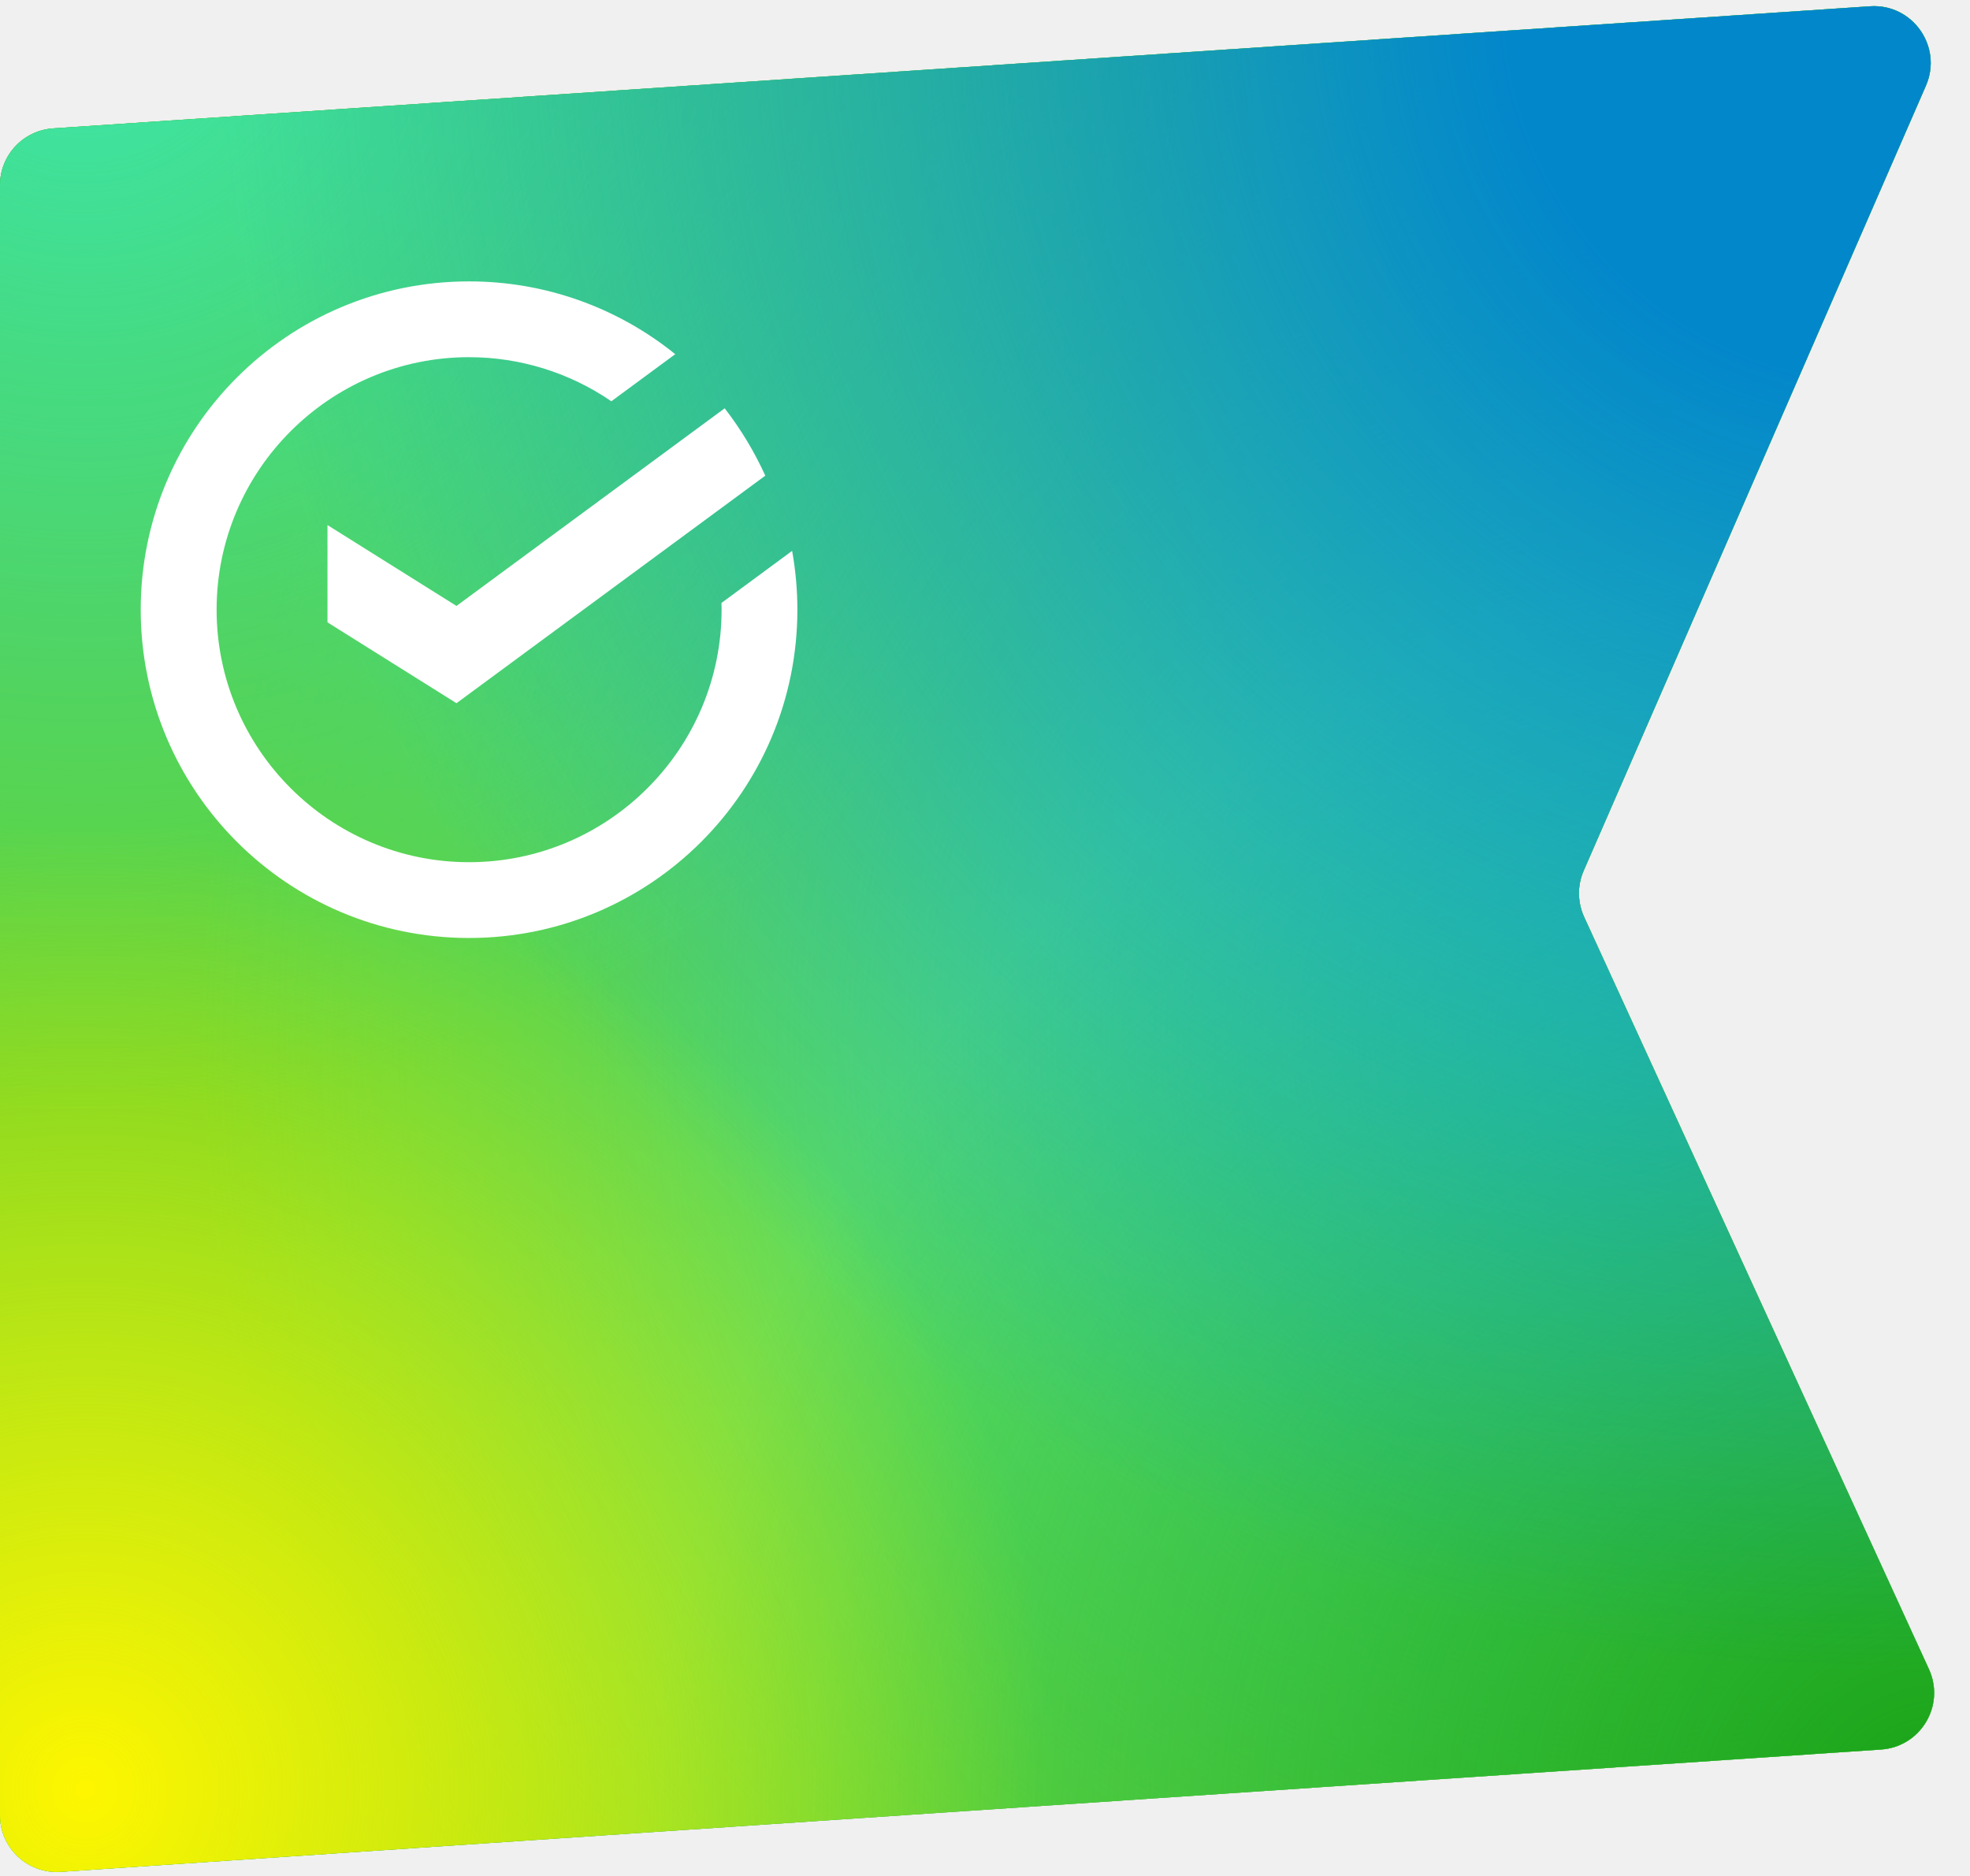
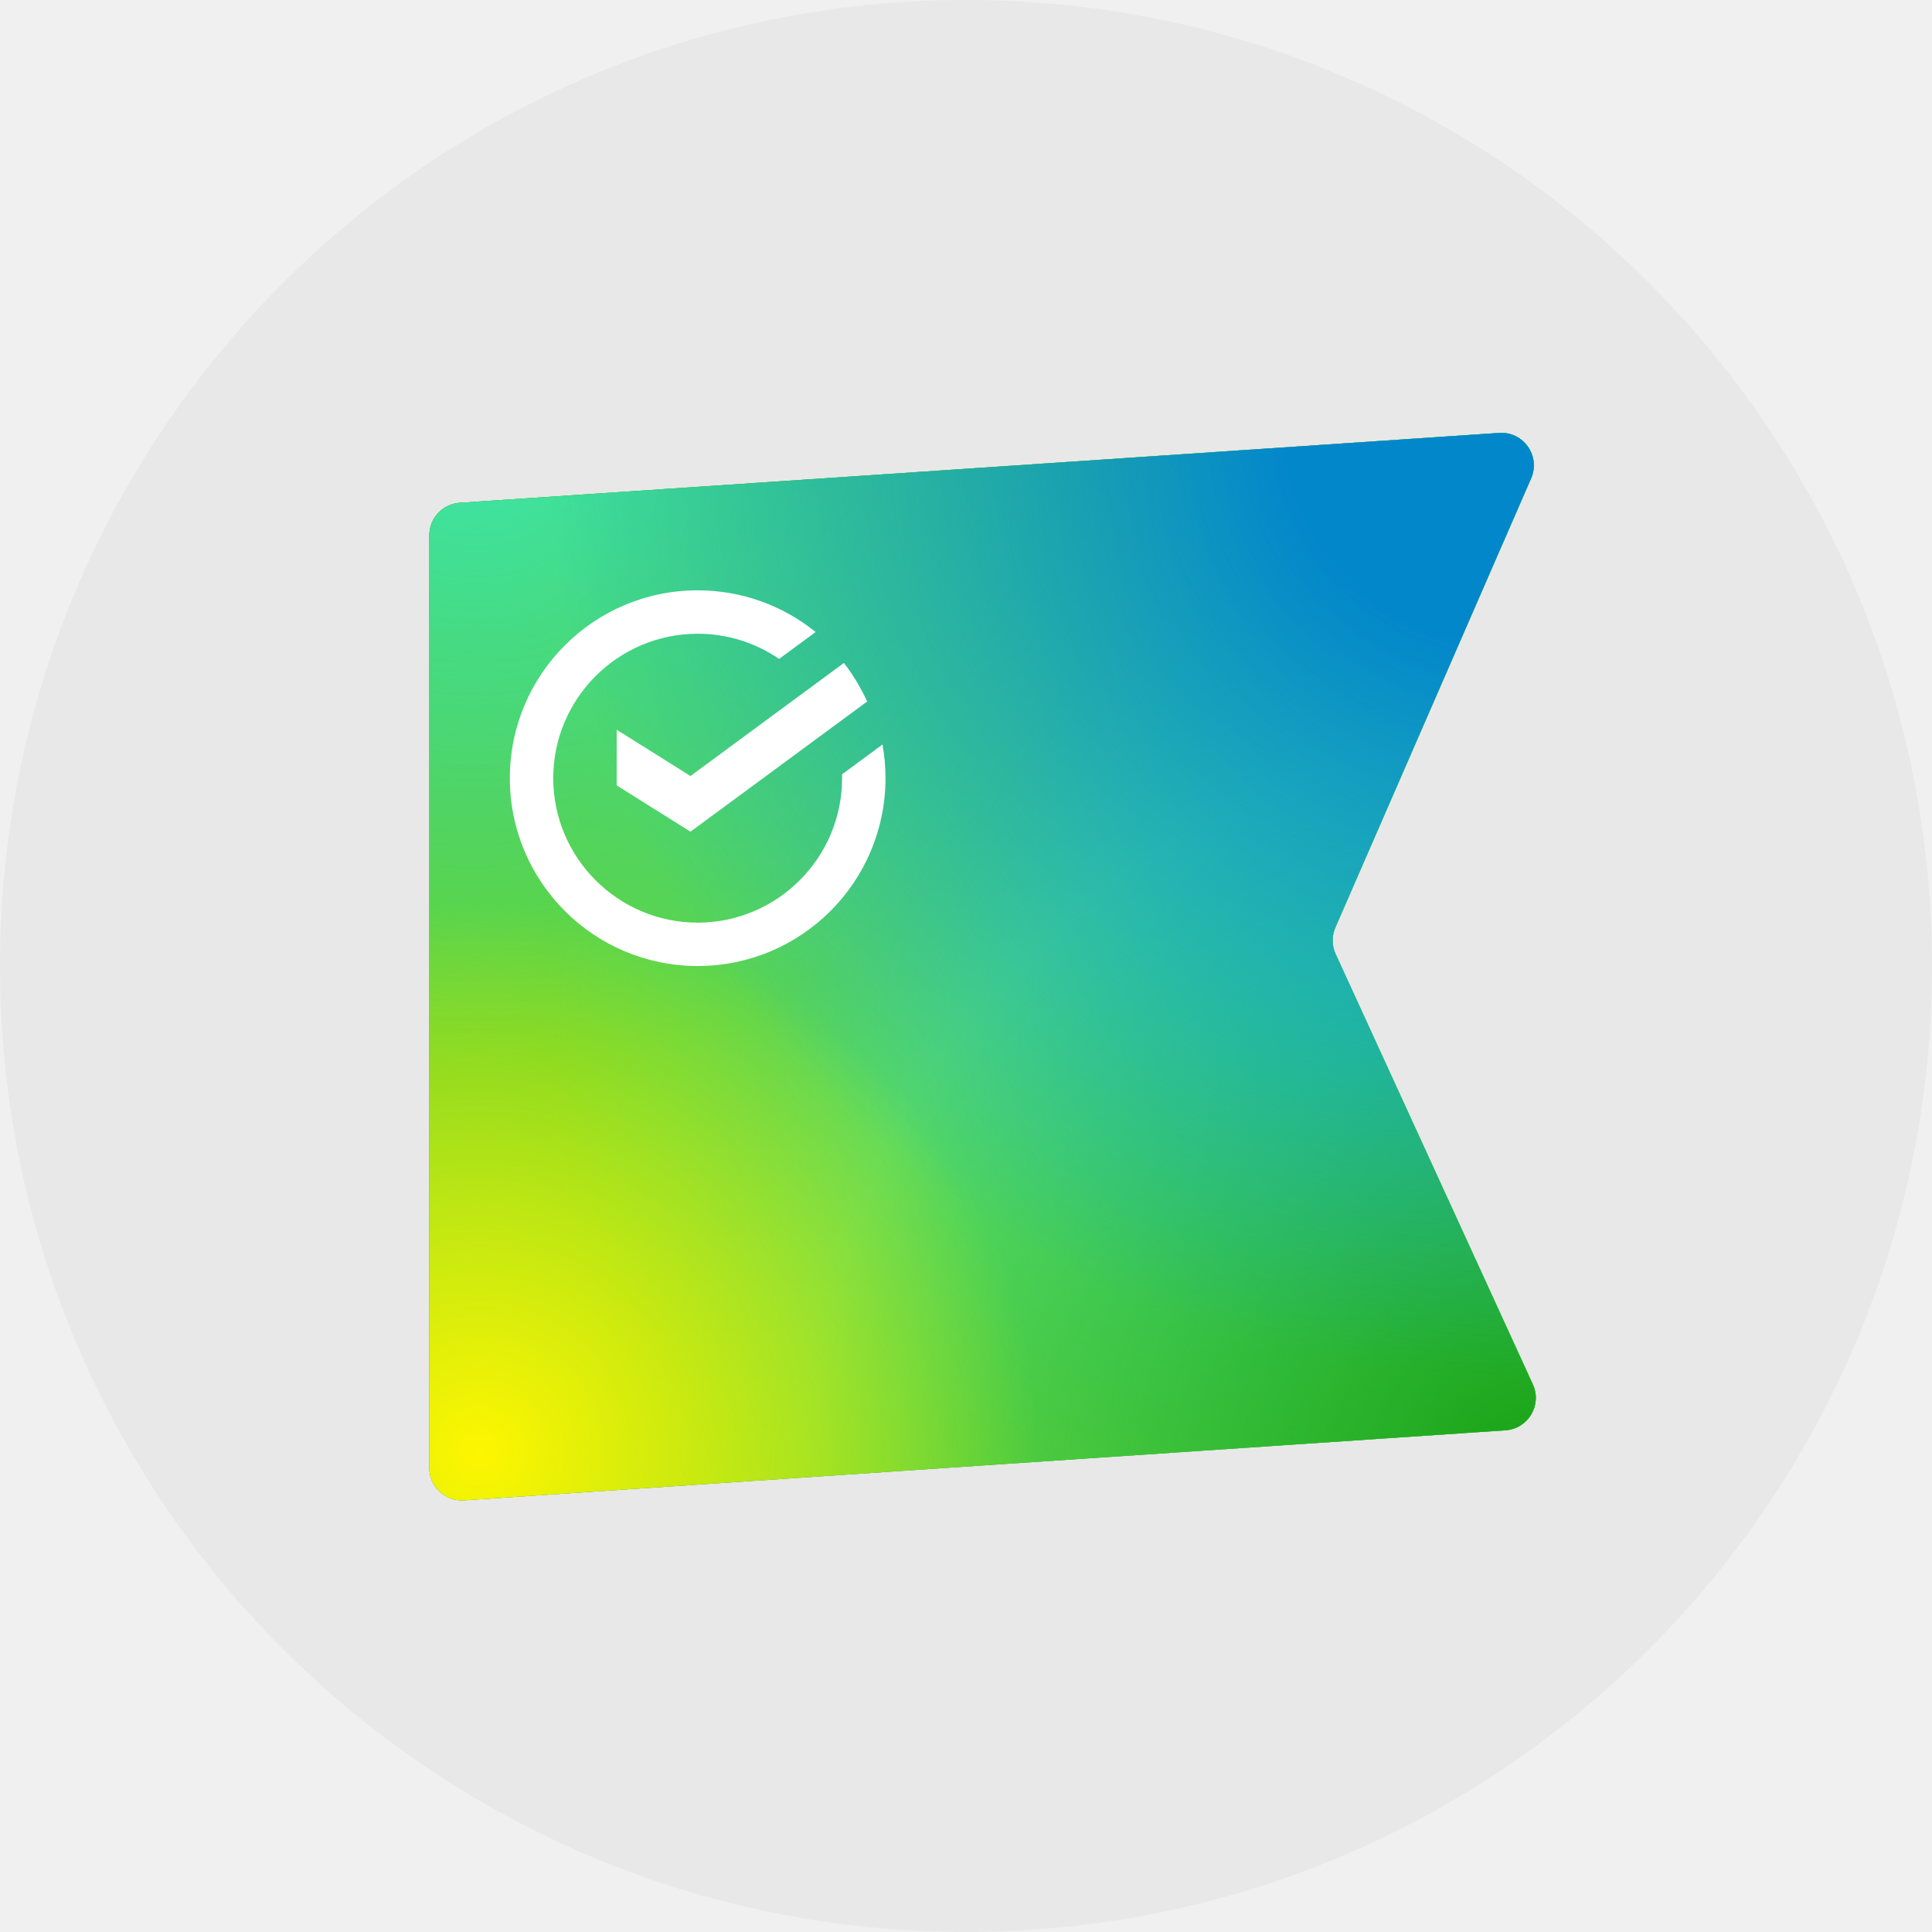
- <svg xmlns="http://www.w3.org/2000/svg" width="21" height="20" viewBox="0 0 21 20" fill="none">
-   <path d="M0.565 1.369C0.247 1.391 0 1.655 0 1.974V19.352C0 19.703 0.297 19.98 0.647 19.956L20.052 18.652C20.476 18.623 20.739 18.18 20.562 17.795L16.887 9.777C16.815 9.62 16.813 9.44 16.882 9.282L20.53 0.914C20.712 0.497 20.387 0.036 19.934 0.067L0.565 1.369Z" fill="#16A121" />
-   <path d="M0.565 1.369C0.247 1.391 0 1.655 0 1.974V19.352C0 19.703 0.297 19.98 0.647 19.956L20.052 18.652C20.476 18.623 20.739 18.18 20.562 17.795L16.887 9.777C16.815 9.62 16.813 9.44 16.882 9.282L20.53 0.914C20.712 0.497 20.387 0.036 19.934 0.067L0.565 1.369Z" fill="url(#paint0_linear_301_163)" />
-   <path d="M0.565 1.369C0.247 1.391 0 1.655 0 1.974V19.352C0 19.703 0.297 19.98 0.647 19.956L20.052 18.652C20.476 18.623 20.739 18.18 20.562 17.795L16.887 9.777C16.815 9.62 16.813 9.44 16.882 9.282L20.53 0.914C20.712 0.497 20.387 0.036 19.934 0.067L0.565 1.369Z" fill="url(#paint1_radial_301_163)" />
-   <path d="M0.565 1.369C0.247 1.391 0 1.655 0 1.974V19.352C0 19.703 0.297 19.98 0.647 19.956L20.052 18.652C20.476 18.623 20.739 18.18 20.562 17.795L16.887 9.777C16.815 9.62 16.813 9.44 16.882 9.282L20.53 0.914C20.712 0.497 20.387 0.036 19.934 0.067L0.565 1.369Z" fill="url(#paint2_radial_301_163)" />
-   <path d="M0.565 1.369C0.247 1.391 0 1.655 0 1.974V19.352C0 19.703 0.297 19.98 0.647 19.956L20.052 18.652C20.476 18.623 20.739 18.18 20.562 17.795L16.887 9.777C16.815 9.62 16.813 9.44 16.882 9.282L20.53 0.914C20.712 0.497 20.387 0.036 19.934 0.067L0.565 1.369Z" fill="url(#paint3_radial_301_163)" />
-   <path d="M0.565 1.369C0.247 1.391 0 1.655 0 1.974V19.352C0 19.703 0.297 19.98 0.647 19.956L20.052 18.652C20.476 18.623 20.739 18.18 20.562 17.795L16.887 9.777C16.815 9.62 16.813 9.44 16.882 9.282L20.53 0.914C20.712 0.497 20.387 0.036 19.934 0.067L0.565 1.369Z" fill="url(#paint4_radial_301_163)" />
-   <path d="M0.565 1.369C0.247 1.391 0 1.655 0 1.974V19.352C0 19.703 0.297 19.98 0.647 19.956L20.052 18.652C20.476 18.623 20.739 18.18 20.562 17.795L16.887 9.777C16.815 9.62 16.813 9.44 16.882 9.282L20.53 0.914C20.712 0.497 20.387 0.036 19.934 0.067L0.565 1.369Z" fill="url(#paint5_radial_301_163)" />
-   <path d="M8.5 6.5C8.5 6.29 8.481 6.08 8.444 5.873L7.691 6.428C7.691 6.452 7.692 6.476 7.692 6.5C7.692 7.984 6.484 9.192 5 9.192C3.516 9.192 2.309 7.984 2.309 6.5C2.309 5.016 3.516 3.808 5 3.808C5.542 3.808 6.071 3.972 6.517 4.278L7.198 3.776C6.576 3.273 5.8 2.999 5 3C3.067 3 1.5 4.567 1.5 6.5C1.5 8.433 3.067 10 5 10C6.933 10 8.5 8.433 8.5 6.5Z" fill="white" />
-   <path d="M7.725 4.353C7.897 4.575 8.042 4.816 8.158 5.071L4.866 7.497L3.491 6.635V5.598L4.866 6.46L7.725 4.353Z" fill="white" />
+ <svg xmlns="http://www.w3.org/2000/svg" width="36" height="36" viewBox="0 0 36 36" fill="none">
+   <circle cx="18" cy="18" r="18" fill="#8D8D8D" fill-opacity="0.08" />
+   <path d="M8.565 9.369C8.247 9.391 8 9.655 8 9.974V27.352C8 27.703 8.297 27.98 8.647 27.956L28.052 26.652C28.476 26.623 28.739 26.18 28.562 25.795L24.887 17.777C24.815 17.62 24.813 17.44 24.882 17.282L28.53 8.914C28.712 8.497 28.387 8.036 27.934 8.067L8.565 9.369Z" fill="#16A121" />
+   <path d="M8.565 9.369C8.247 9.391 8 9.655 8 9.974V27.352C8 27.703 8.297 27.98 8.647 27.956L28.052 26.652C28.476 26.623 28.739 26.18 28.562 25.795L24.887 17.777C24.815 17.62 24.813 17.44 24.882 17.282L28.53 8.914C28.712 8.497 28.387 8.036 27.934 8.067L8.565 9.369Z" fill="url(#paint0_linear_328_161)" />
+   <path d="M8.565 9.369C8.247 9.391 8 9.655 8 9.974V27.352C8 27.703 8.297 27.98 8.647 27.956L28.052 26.652C28.476 26.623 28.739 26.18 28.562 25.795L24.887 17.777C24.815 17.62 24.813 17.44 24.882 17.282L28.53 8.914C28.712 8.497 28.387 8.036 27.934 8.067L8.565 9.369Z" fill="url(#paint1_radial_328_161)" />
+   <path d="M8.565 9.369C8.247 9.391 8 9.655 8 9.974V27.352C8 27.703 8.297 27.98 8.647 27.956L28.052 26.652C28.476 26.623 28.739 26.18 28.562 25.795L24.887 17.777C24.815 17.62 24.813 17.44 24.882 17.282L28.53 8.914C28.712 8.497 28.387 8.036 27.934 8.067L8.565 9.369Z" fill="url(#paint2_radial_328_161)" />
+   <path d="M8.565 9.369C8.247 9.391 8 9.655 8 9.974V27.352C8 27.703 8.297 27.98 8.647 27.956L28.052 26.652C28.476 26.623 28.739 26.18 28.562 25.795L24.887 17.777C24.815 17.62 24.813 17.44 24.882 17.282L28.53 8.914C28.712 8.497 28.387 8.036 27.934 8.067L8.565 9.369Z" fill="url(#paint3_radial_328_161)" />
+   <path d="M8.565 9.369C8.247 9.391 8 9.655 8 9.974V27.352C8 27.703 8.297 27.98 8.647 27.956L28.052 26.652C28.476 26.623 28.739 26.18 28.562 25.795L24.887 17.777C24.815 17.62 24.813 17.44 24.882 17.282L28.53 8.914C28.712 8.497 28.387 8.036 27.934 8.067L8.565 9.369Z" fill="url(#paint4_radial_328_161)" />
+   <path d="M8.565 9.369C8.247 9.391 8 9.655 8 9.974V27.352C8 27.703 8.297 27.98 8.647 27.956L28.052 26.652C28.476 26.623 28.739 26.18 28.562 25.795L24.887 17.777C24.815 17.62 24.813 17.44 24.882 17.282L28.53 8.914C28.712 8.497 28.387 8.036 27.934 8.067L8.565 9.369Z" fill="url(#paint5_radial_328_161)" />
+   <path d="M16.5 14.5C16.5 14.29 16.481 14.08 16.444 13.873L15.691 14.428C15.691 14.452 15.691 14.476 15.691 14.5C15.691 15.984 14.484 17.192 13 17.192C11.516 17.192 10.309 15.984 10.309 14.5C10.309 13.016 11.516 11.809 13 11.809C13.542 11.808 14.071 11.972 14.517 12.278L15.198 11.777C14.576 11.273 13.8 10.999 13 11C11.067 11 9.5 12.567 9.5 14.5C9.5 16.433 11.067 18 13 18C14.933 18 16.5 16.433 16.5 14.5Z" fill="white" />
+   <path d="M15.725 12.353C15.896 12.575 16.042 12.816 16.158 13.072L12.866 15.497L11.491 14.635V13.598L12.866 14.46L15.725 12.353Z" fill="white" />
  <defs>
-     <linearGradient id="paint0_linear_301_163" x1="0.099" y1="1.18136e-06" x2="0.099" y2="20" gradientUnits="userSpaceOnUse">
+     <linearGradient id="paint0_linear_328_161" x1="8.099" y1="8" x2="8.099" y2="28" gradientUnits="userSpaceOnUse">
      <stop stop-color="#4DC337" />
      <stop offset="1" stop-color="#79D922" />
    </linearGradient>
-     <radialGradient id="paint1_radial_301_163" cx="0" cy="0" r="1" gradientUnits="userSpaceOnUse" gradientTransform="translate(17.3399 10.9769) rotate(140.113) scale(15.2331 15.1459)">
+     <radialGradient id="paint1_radial_328_161" cx="0" cy="0" r="1" gradientUnits="userSpaceOnUse" gradientTransform="translate(25.3399 18.9769) rotate(140.113) scale(15.2331 15.1459)">
      <stop offset="0.029" stop-color="#43E9AA" />
      <stop offset="1" stop-color="#43E9AA" stop-opacity="0.01" />
    </radialGradient>
-     <radialGradient id="paint2_radial_301_163" cx="0" cy="0" r="1" gradientUnits="userSpaceOnUse" gradientTransform="translate(0.905563 1.62374e-06) rotate(57.4259) scale(11.8362 12.0221)">
+     <radialGradient id="paint2_radial_328_161" cx="0" cy="0" r="1" gradientUnits="userSpaceOnUse" gradientTransform="translate(8.90556 8) rotate(57.4259) scale(11.8362 12.0221)">
      <stop stop-color="#3DE9AF" />
      <stop offset="1" stop-color="#3FE9AF" stop-opacity="0.01" />
    </radialGradient>
-     <radialGradient id="paint3_radial_301_163" cx="0" cy="0" r="1" gradientUnits="userSpaceOnUse" gradientTransform="translate(20.6435 19.4602) rotate(-126.898) scale(13.6427 13.7879)">
+     <radialGradient id="paint3_radial_328_161" cx="0" cy="0" r="1" gradientUnits="userSpaceOnUse" gradientTransform="translate(28.6435 27.4602) rotate(-126.898) scale(13.6427 13.7879)">
      <stop stop-color="#15A214" />
      <stop offset="1" stop-color="#15A214" stop-opacity="0.01" />
    </radialGradient>
-     <radialGradient id="paint4_radial_301_163" cx="0" cy="0" r="1" gradientUnits="userSpaceOnUse" gradientTransform="translate(19.9868) rotate(118.409) scale(17.6507 18.0082)">
+     <radialGradient id="paint4_radial_328_161" cx="0" cy="0" r="1" gradientUnits="userSpaceOnUse" gradientTransform="translate(27.9868 8) rotate(118.409) scale(17.6507 18.0082)">
      <stop offset="0.229" stop-color="#0087CD" />
      <stop offset="1" stop-color="#049CEE" stop-opacity="0.01" />
    </radialGradient>
-     <radialGradient id="paint5_radial_301_163" cx="0" cy="0" r="1" gradientUnits="userSpaceOnUse" gradientTransform="translate(0.967945 19.1) rotate(-50.6453) scale(10.3138 10.3928)">
+     <radialGradient id="paint5_radial_328_161" cx="0" cy="0" r="1" gradientUnits="userSpaceOnUse" gradientTransform="translate(8.96794 27.1) rotate(-50.6453) scale(10.3138 10.3928)">
      <stop stop-color="#FEF600" />
      <stop offset="1" stop-color="#FEF600" stop-opacity="0.01" />
    </radialGradient>
  </defs>
</svg>
